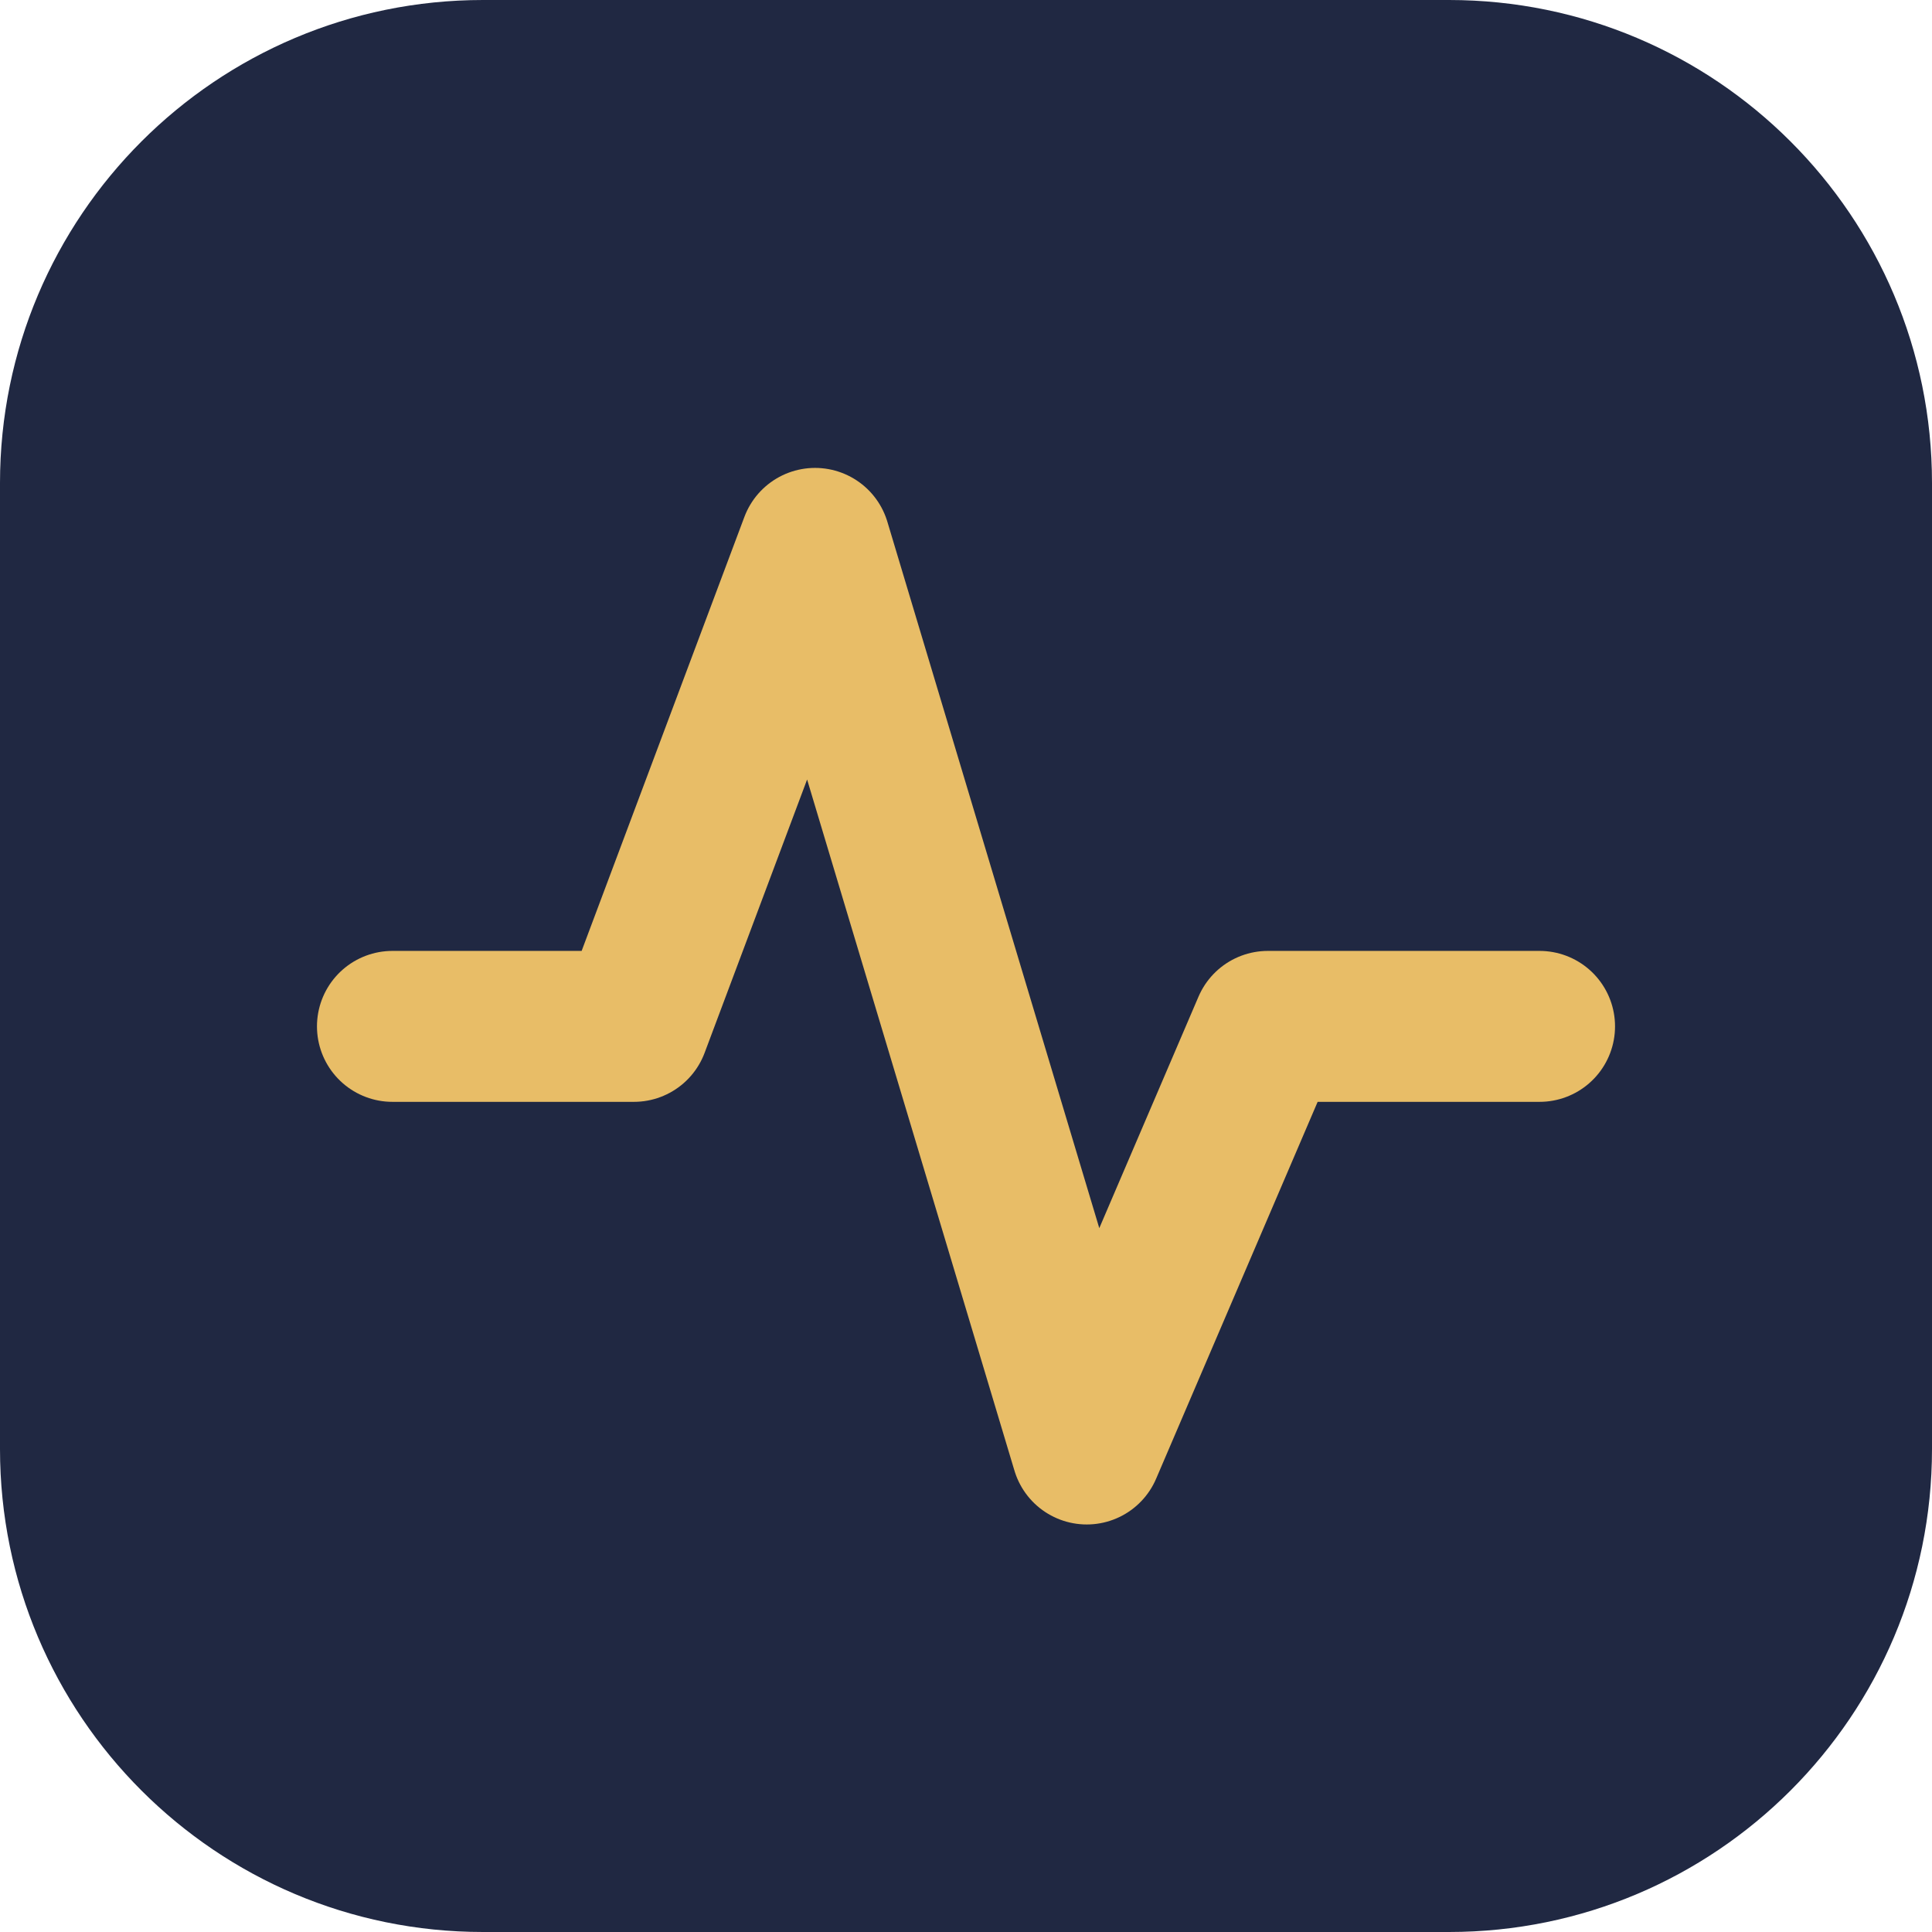
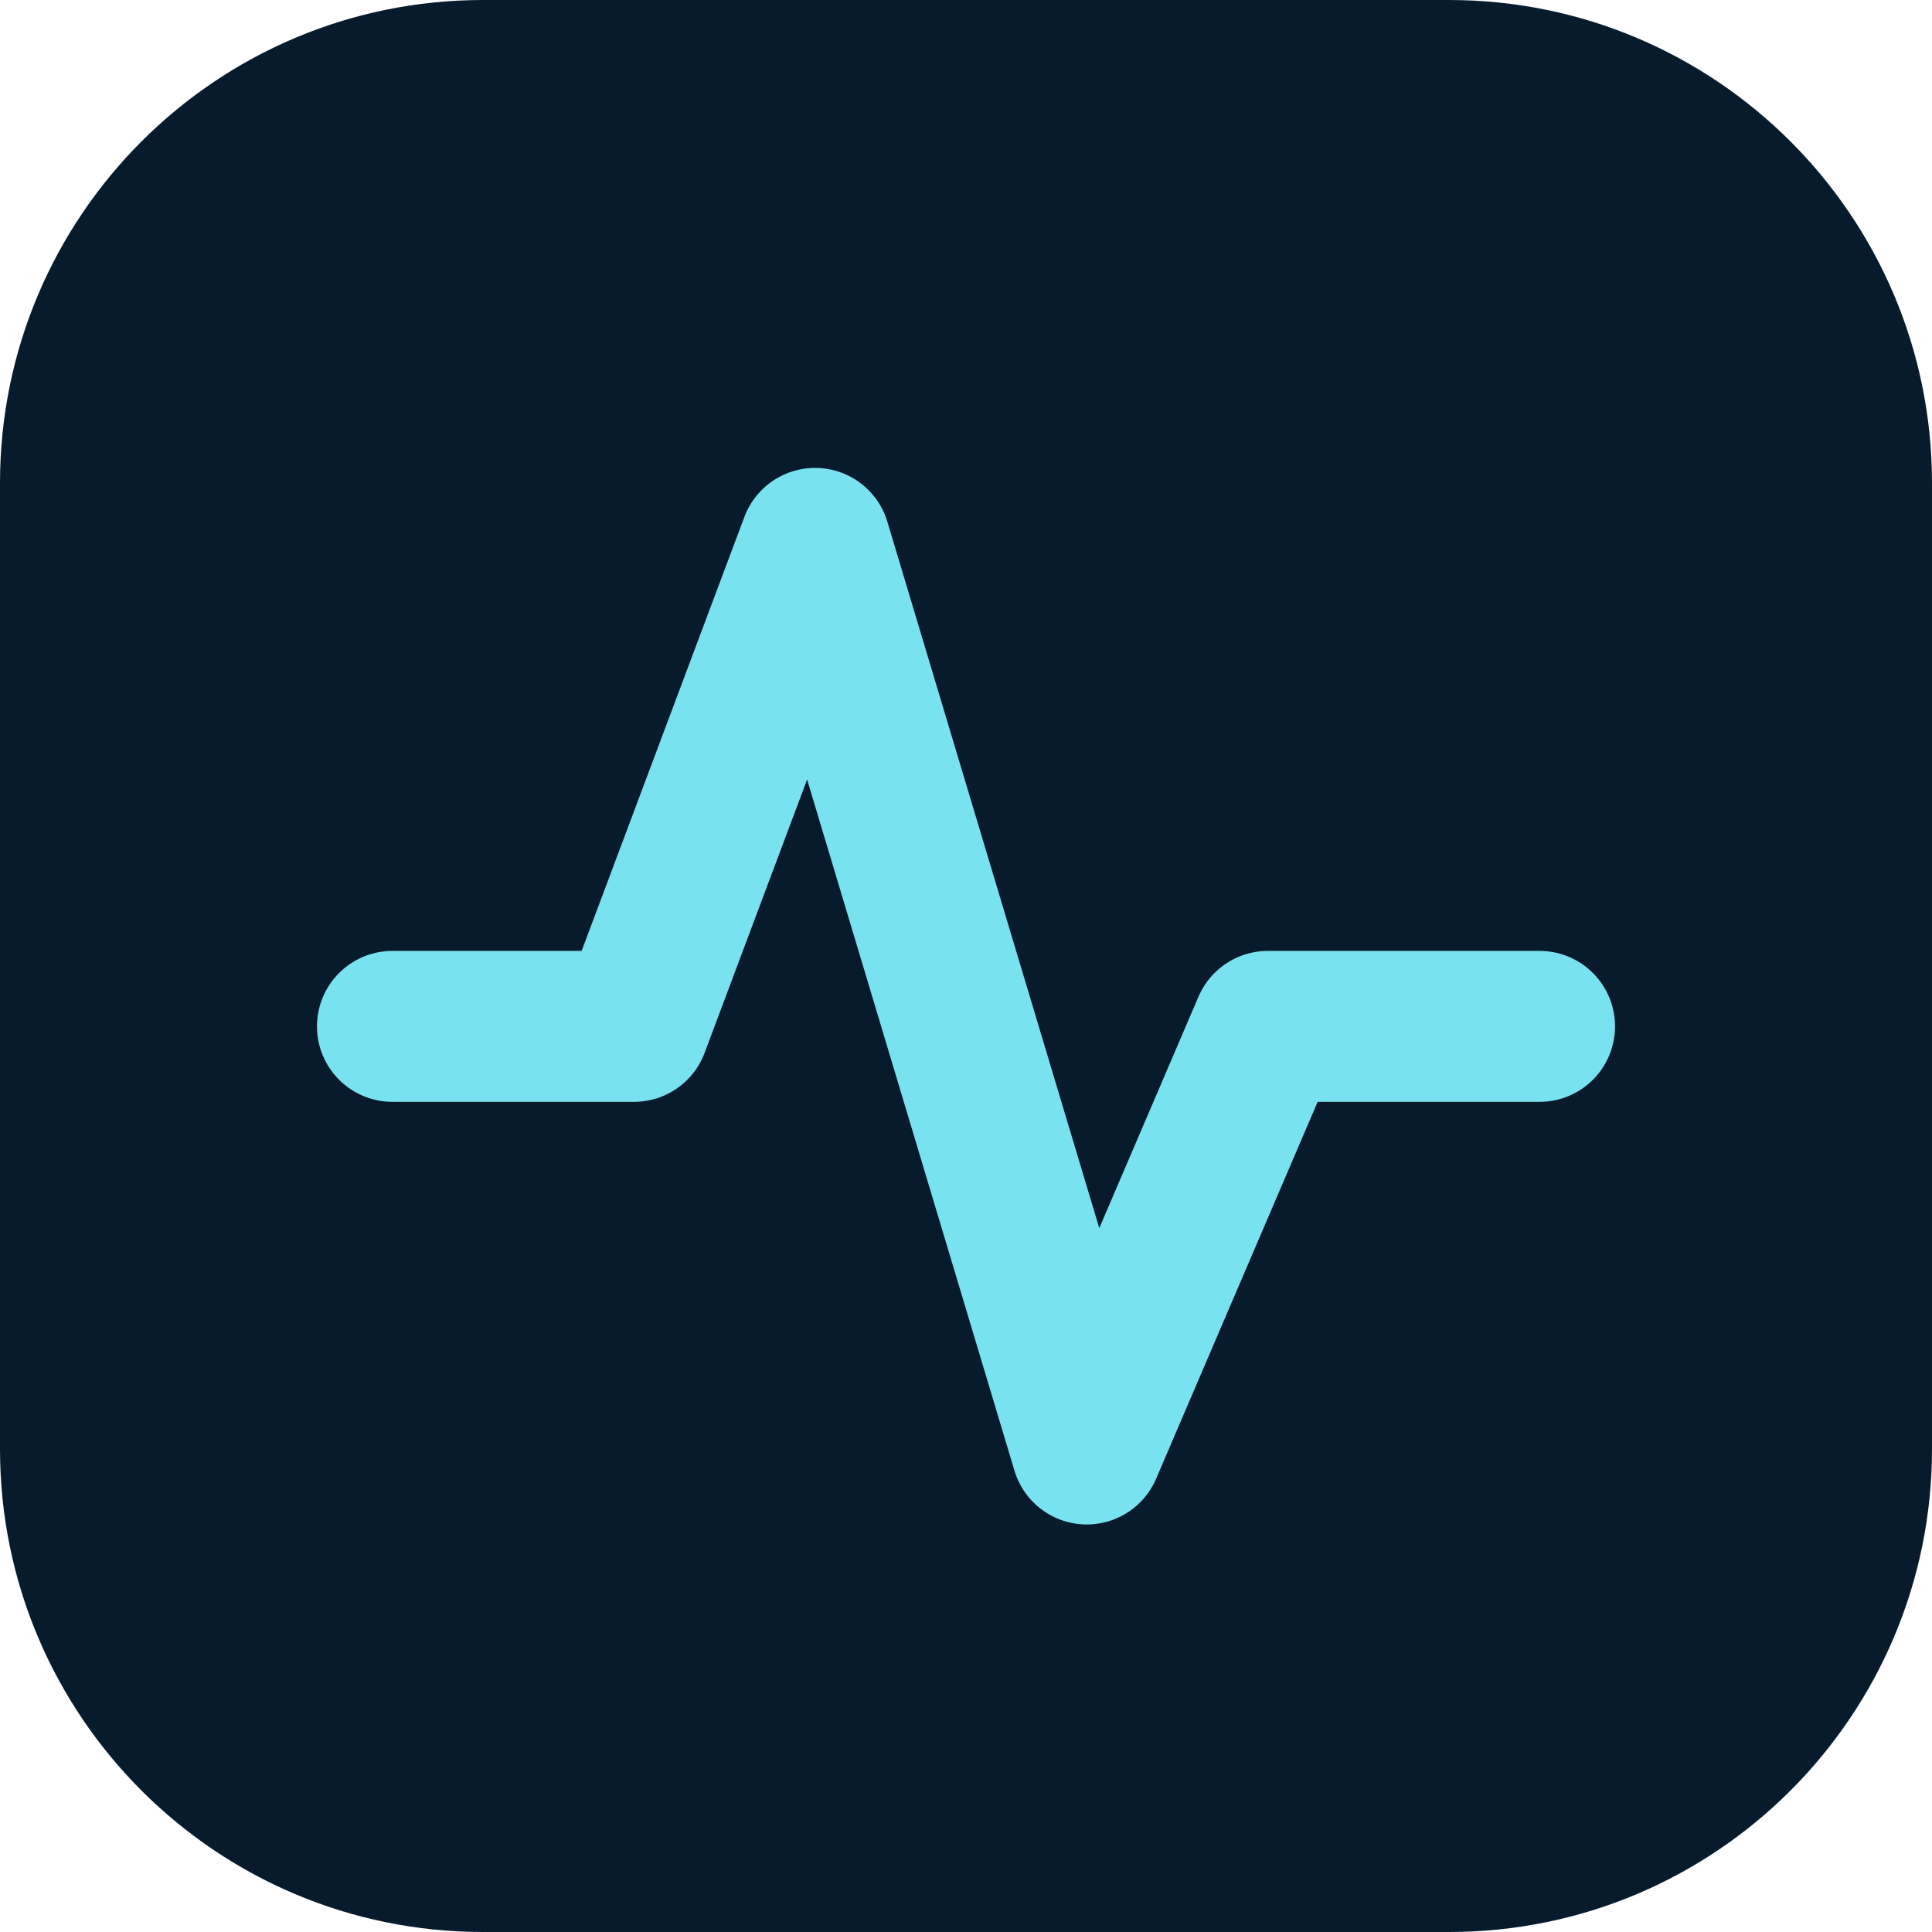
<svg xmlns="http://www.w3.org/2000/svg" viewBox="0 0 64 64">
-   <rect width="64" height="64" rx="16" fill="#202842" />
-   <path d="M13 34h8l6-16 9 30 6-14h9" fill="none" stroke="#e8bd67" stroke-width="5" stroke-linecap="round" stroke-linejoin="round" />
+   <rect width="64" height="64" rx="16" fill="#081b2d" />
+   <path d="M13 34h8l6-16 9 30 6-14h9" fill="none" stroke="#79e2f0" stroke-width="5" stroke-linecap="round" stroke-linejoin="round" />
</svg>
